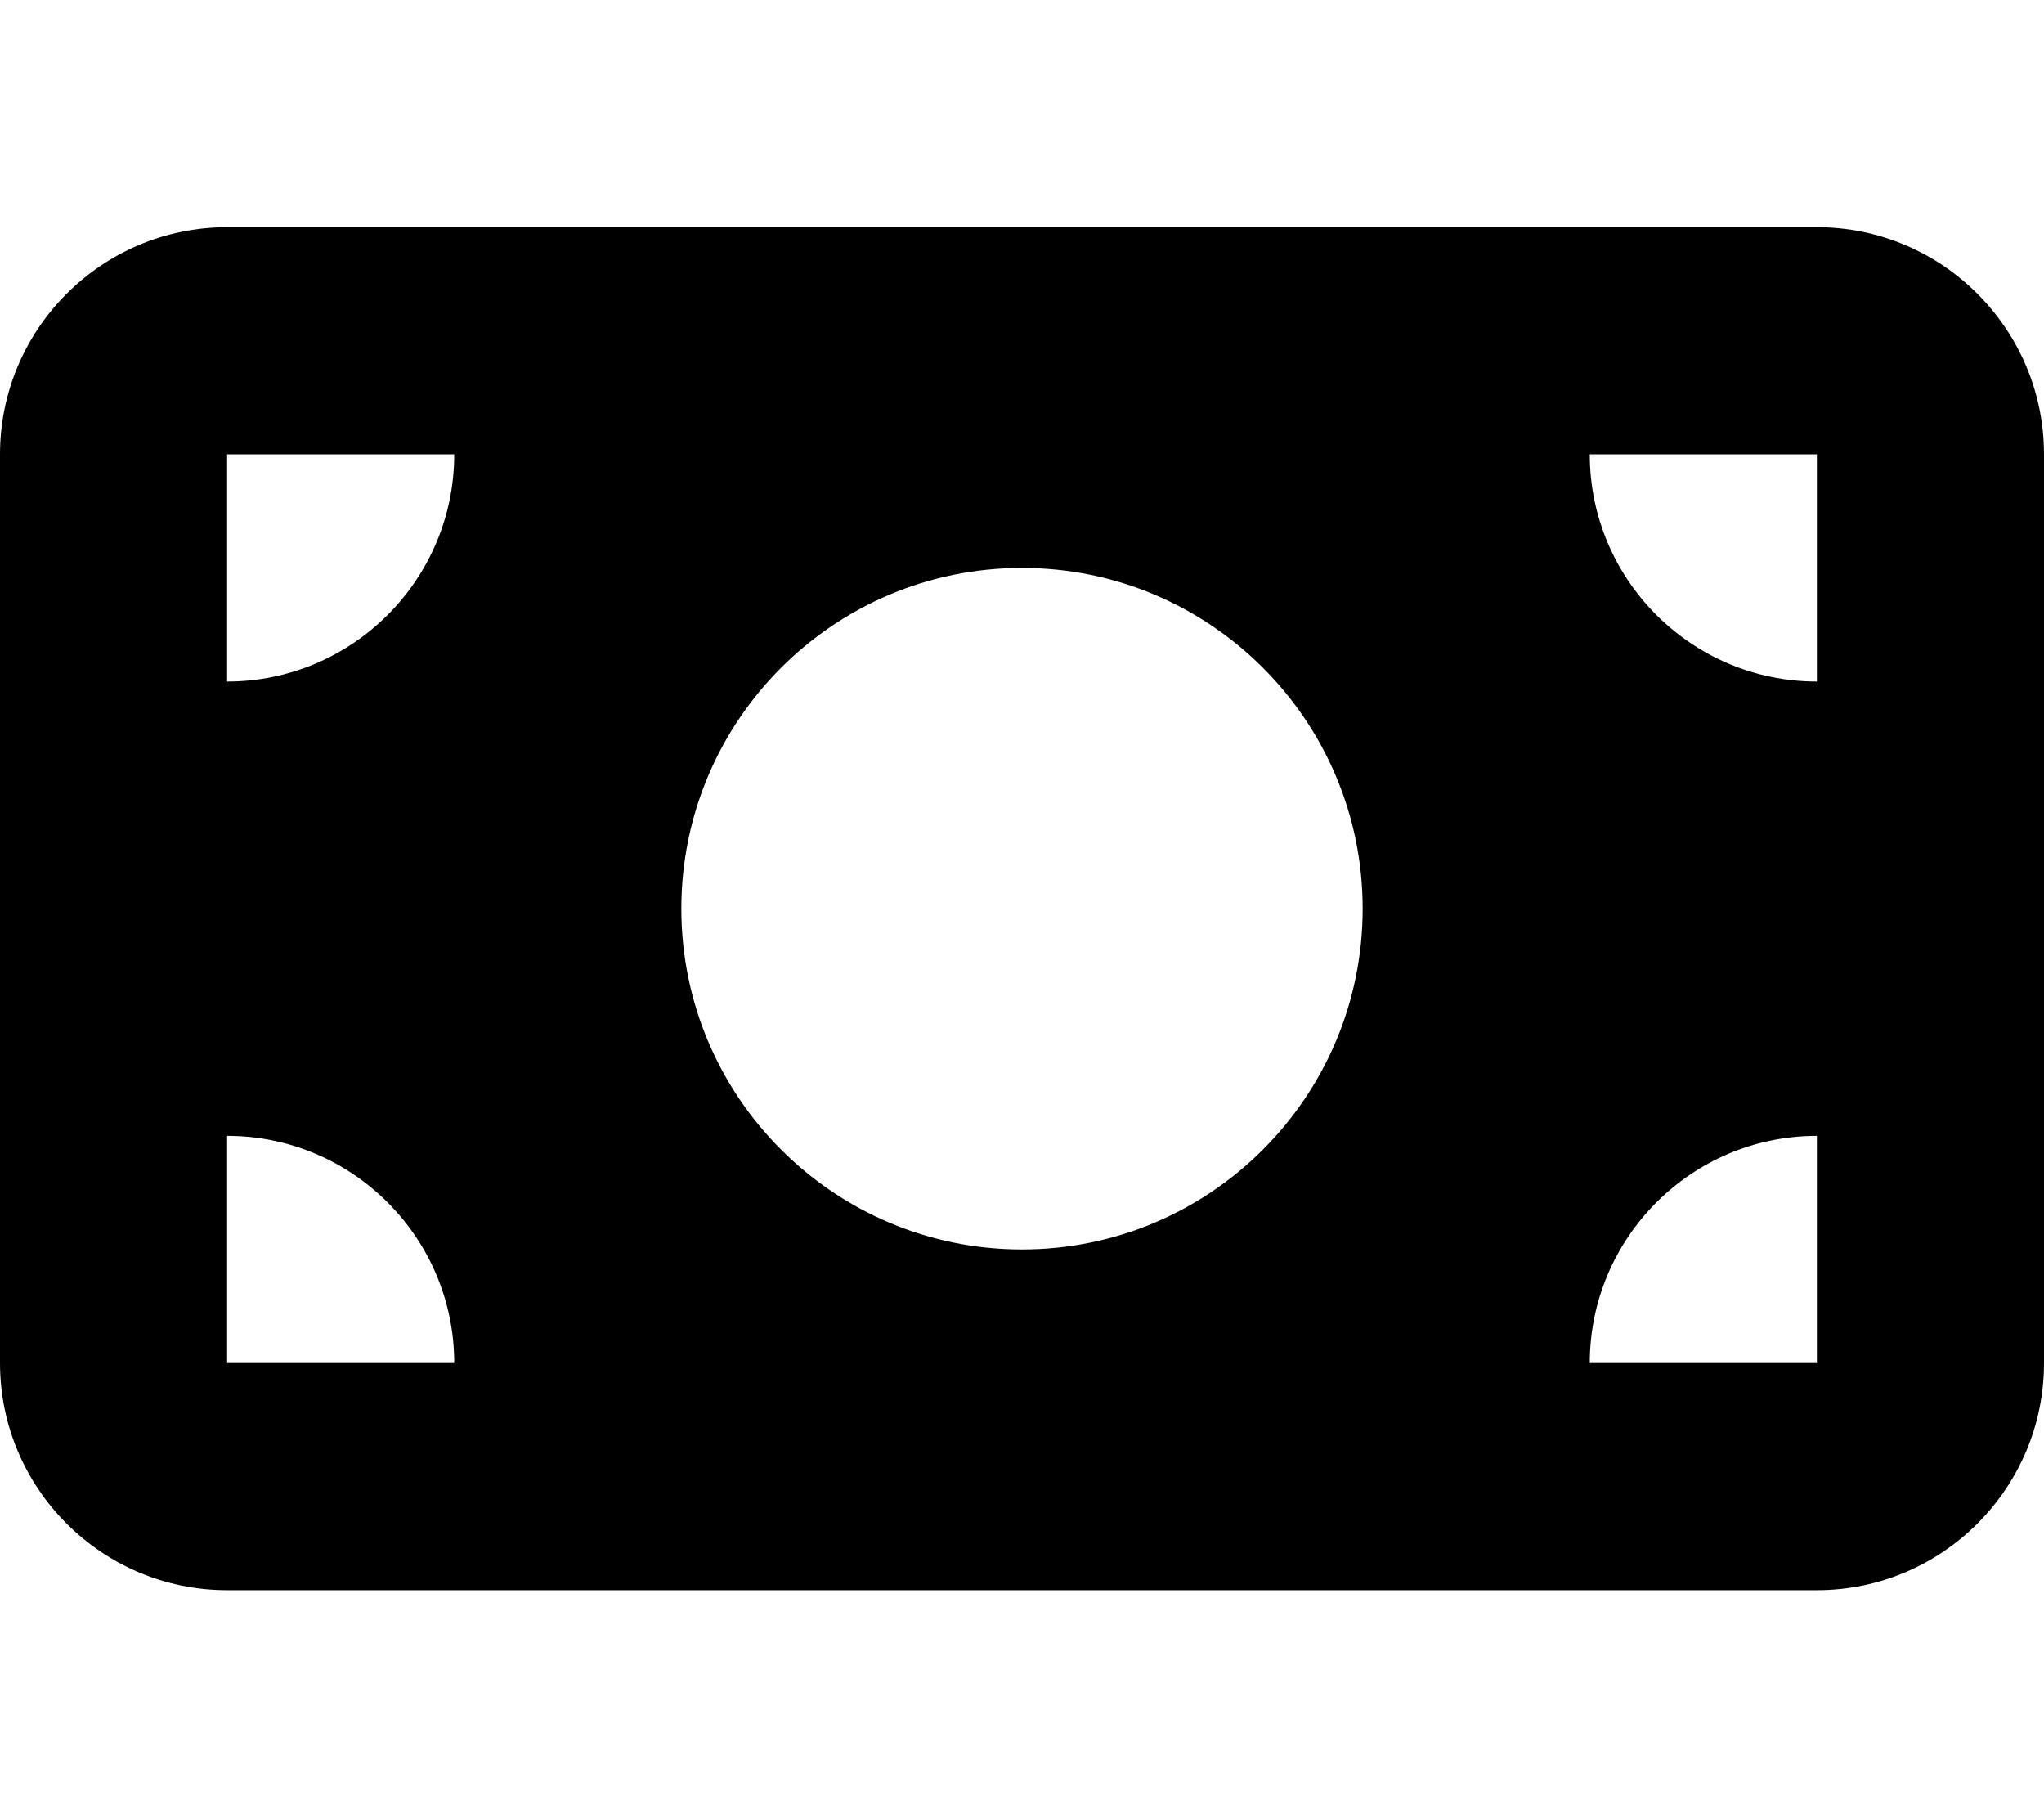
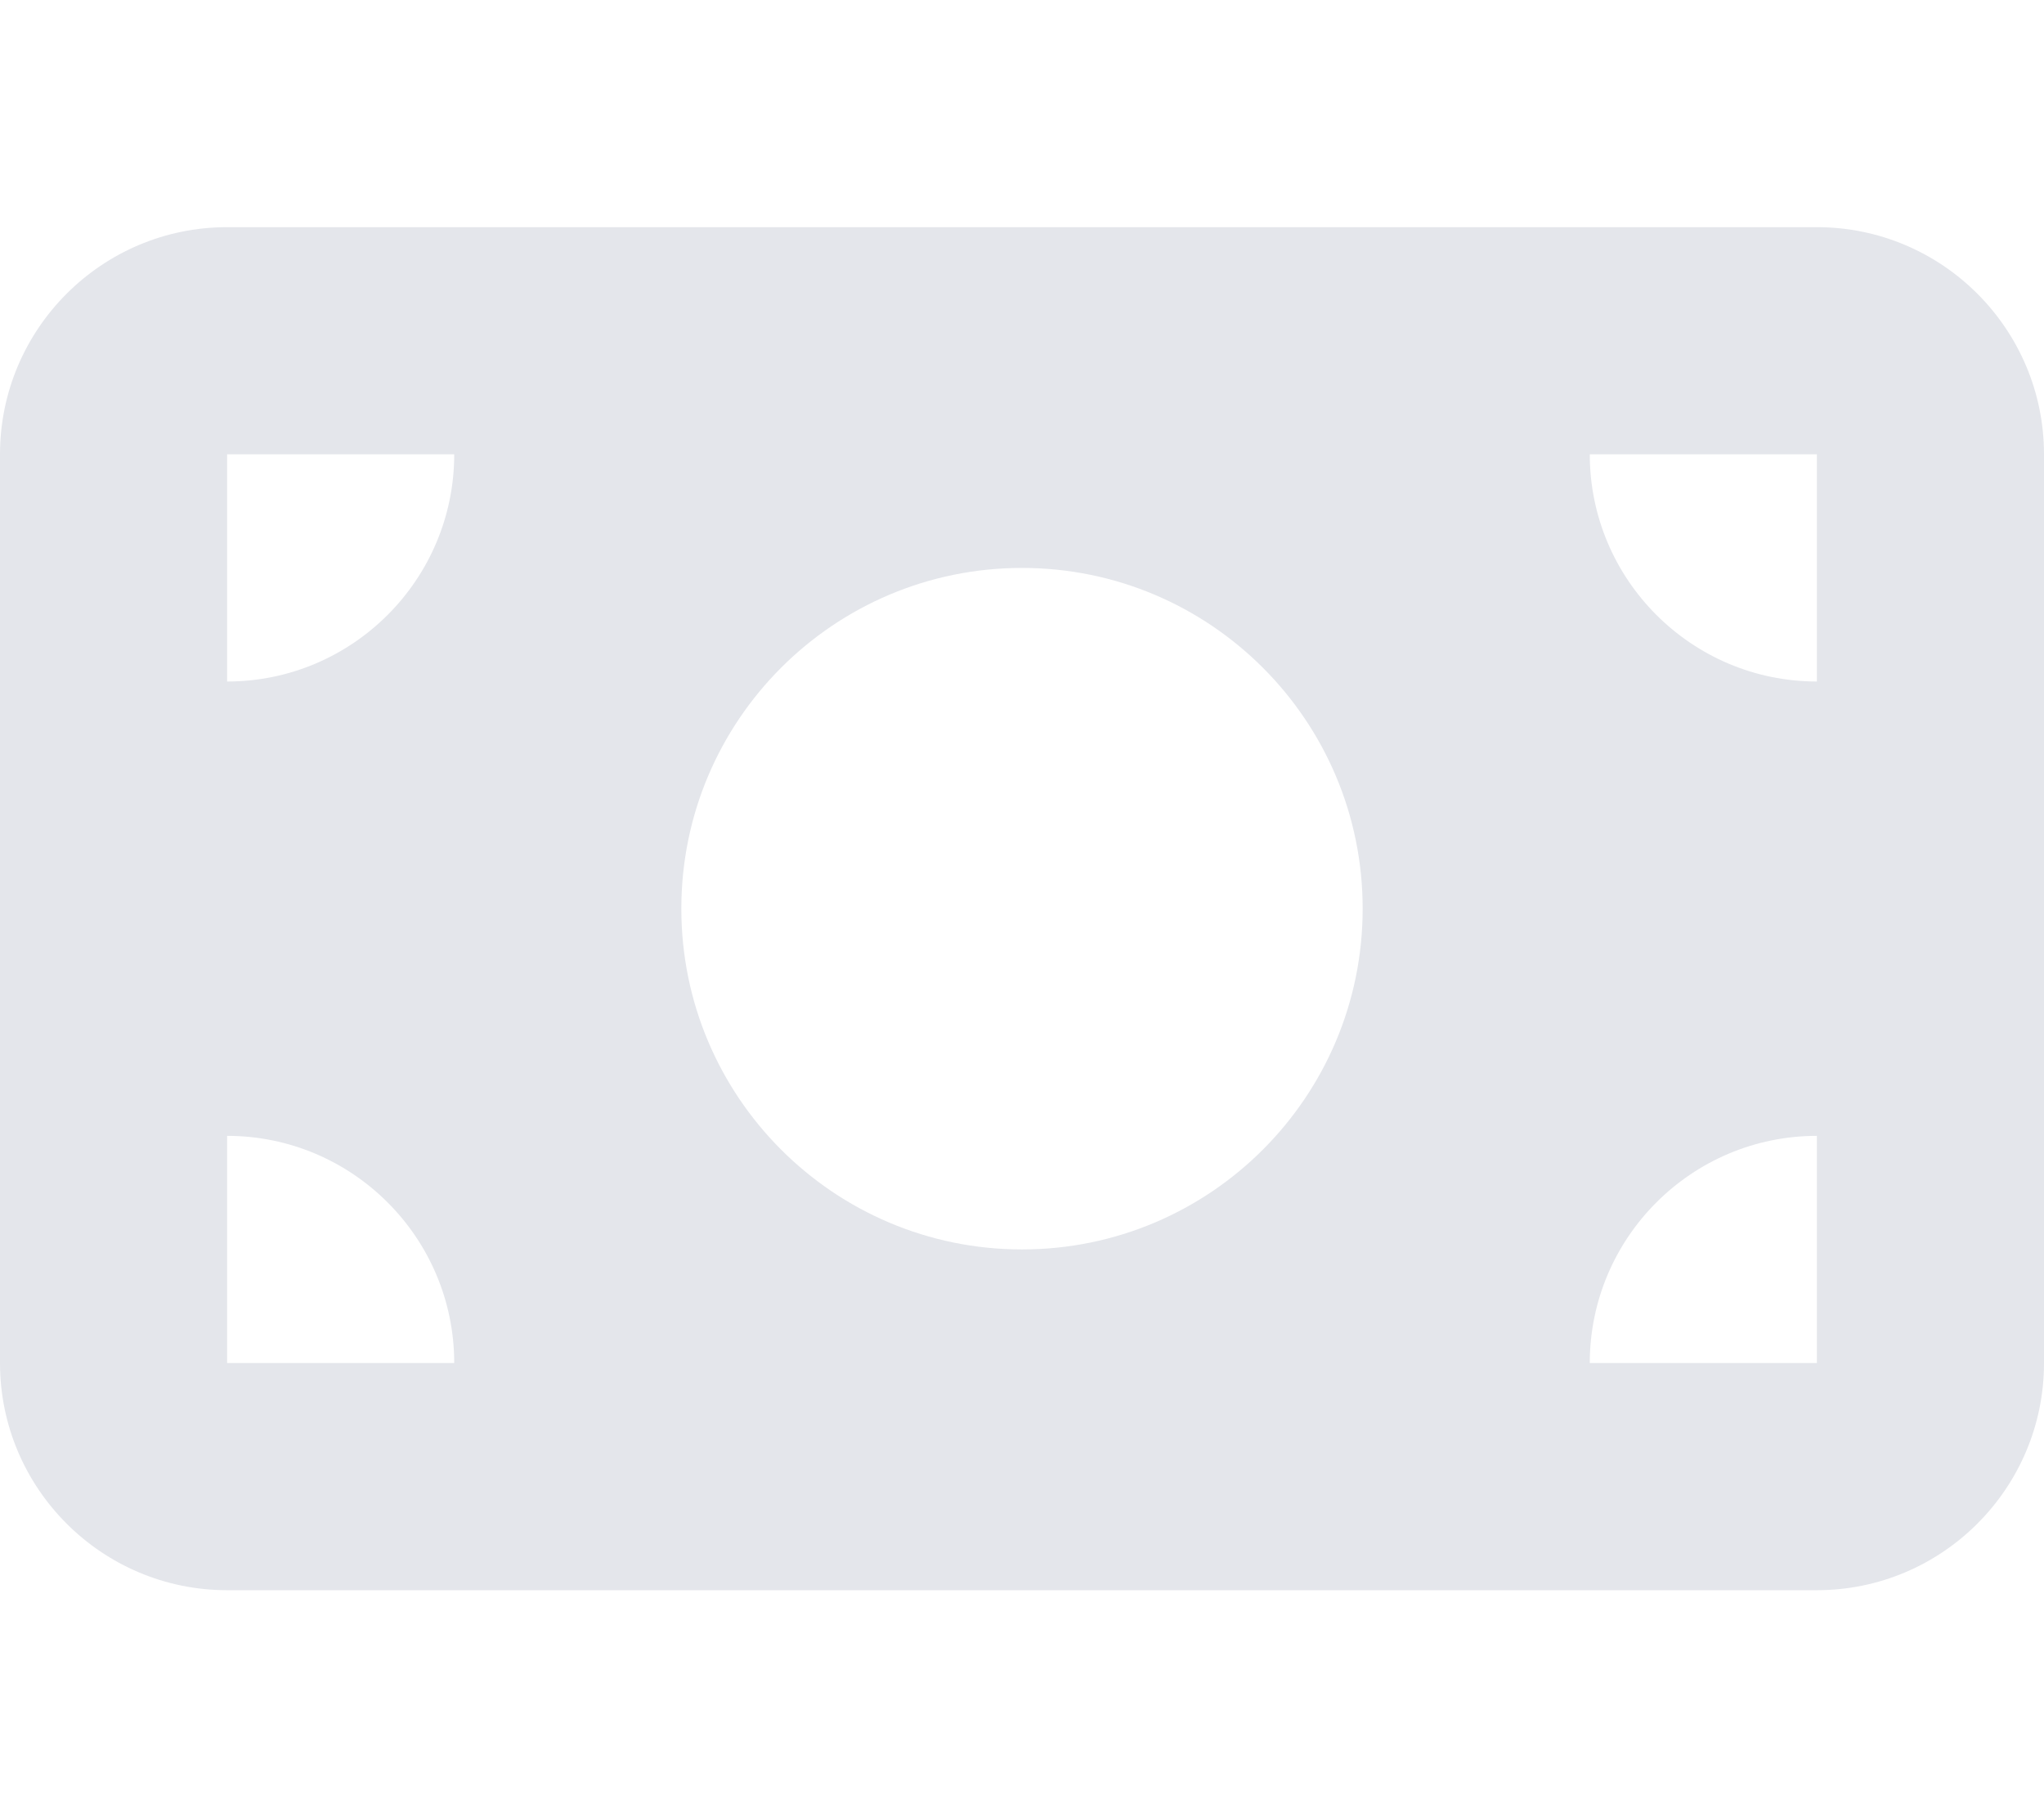
- <svg xmlns="http://www.w3.org/2000/svg" viewBox="0 0 576 512">
+ <svg xmlns="http://www.w3.org/2000/svg" fill="#e4e6eb" viewBox="0 0 576 512">
  <path d="M64 64C28.7 64 0 92.7 0 128V384c0 35.3 28.7 64 64 64H512c35.3 0 64-28.7 64-64V128c0-35.3-28.7-64-64-64H64zm64 320H64V320c35.3 0 64 28.7 64 64zM64 192V128h64c0 35.3-28.7 64-64 64zM448 384c0-35.3 28.7-64 64-64v64H448zm64-192c-35.3 0-64-28.7-64-64h64v64zM288 160a96 96 0 1 1 0 192 96 96 0 1 1 0-192z" />
</svg>
